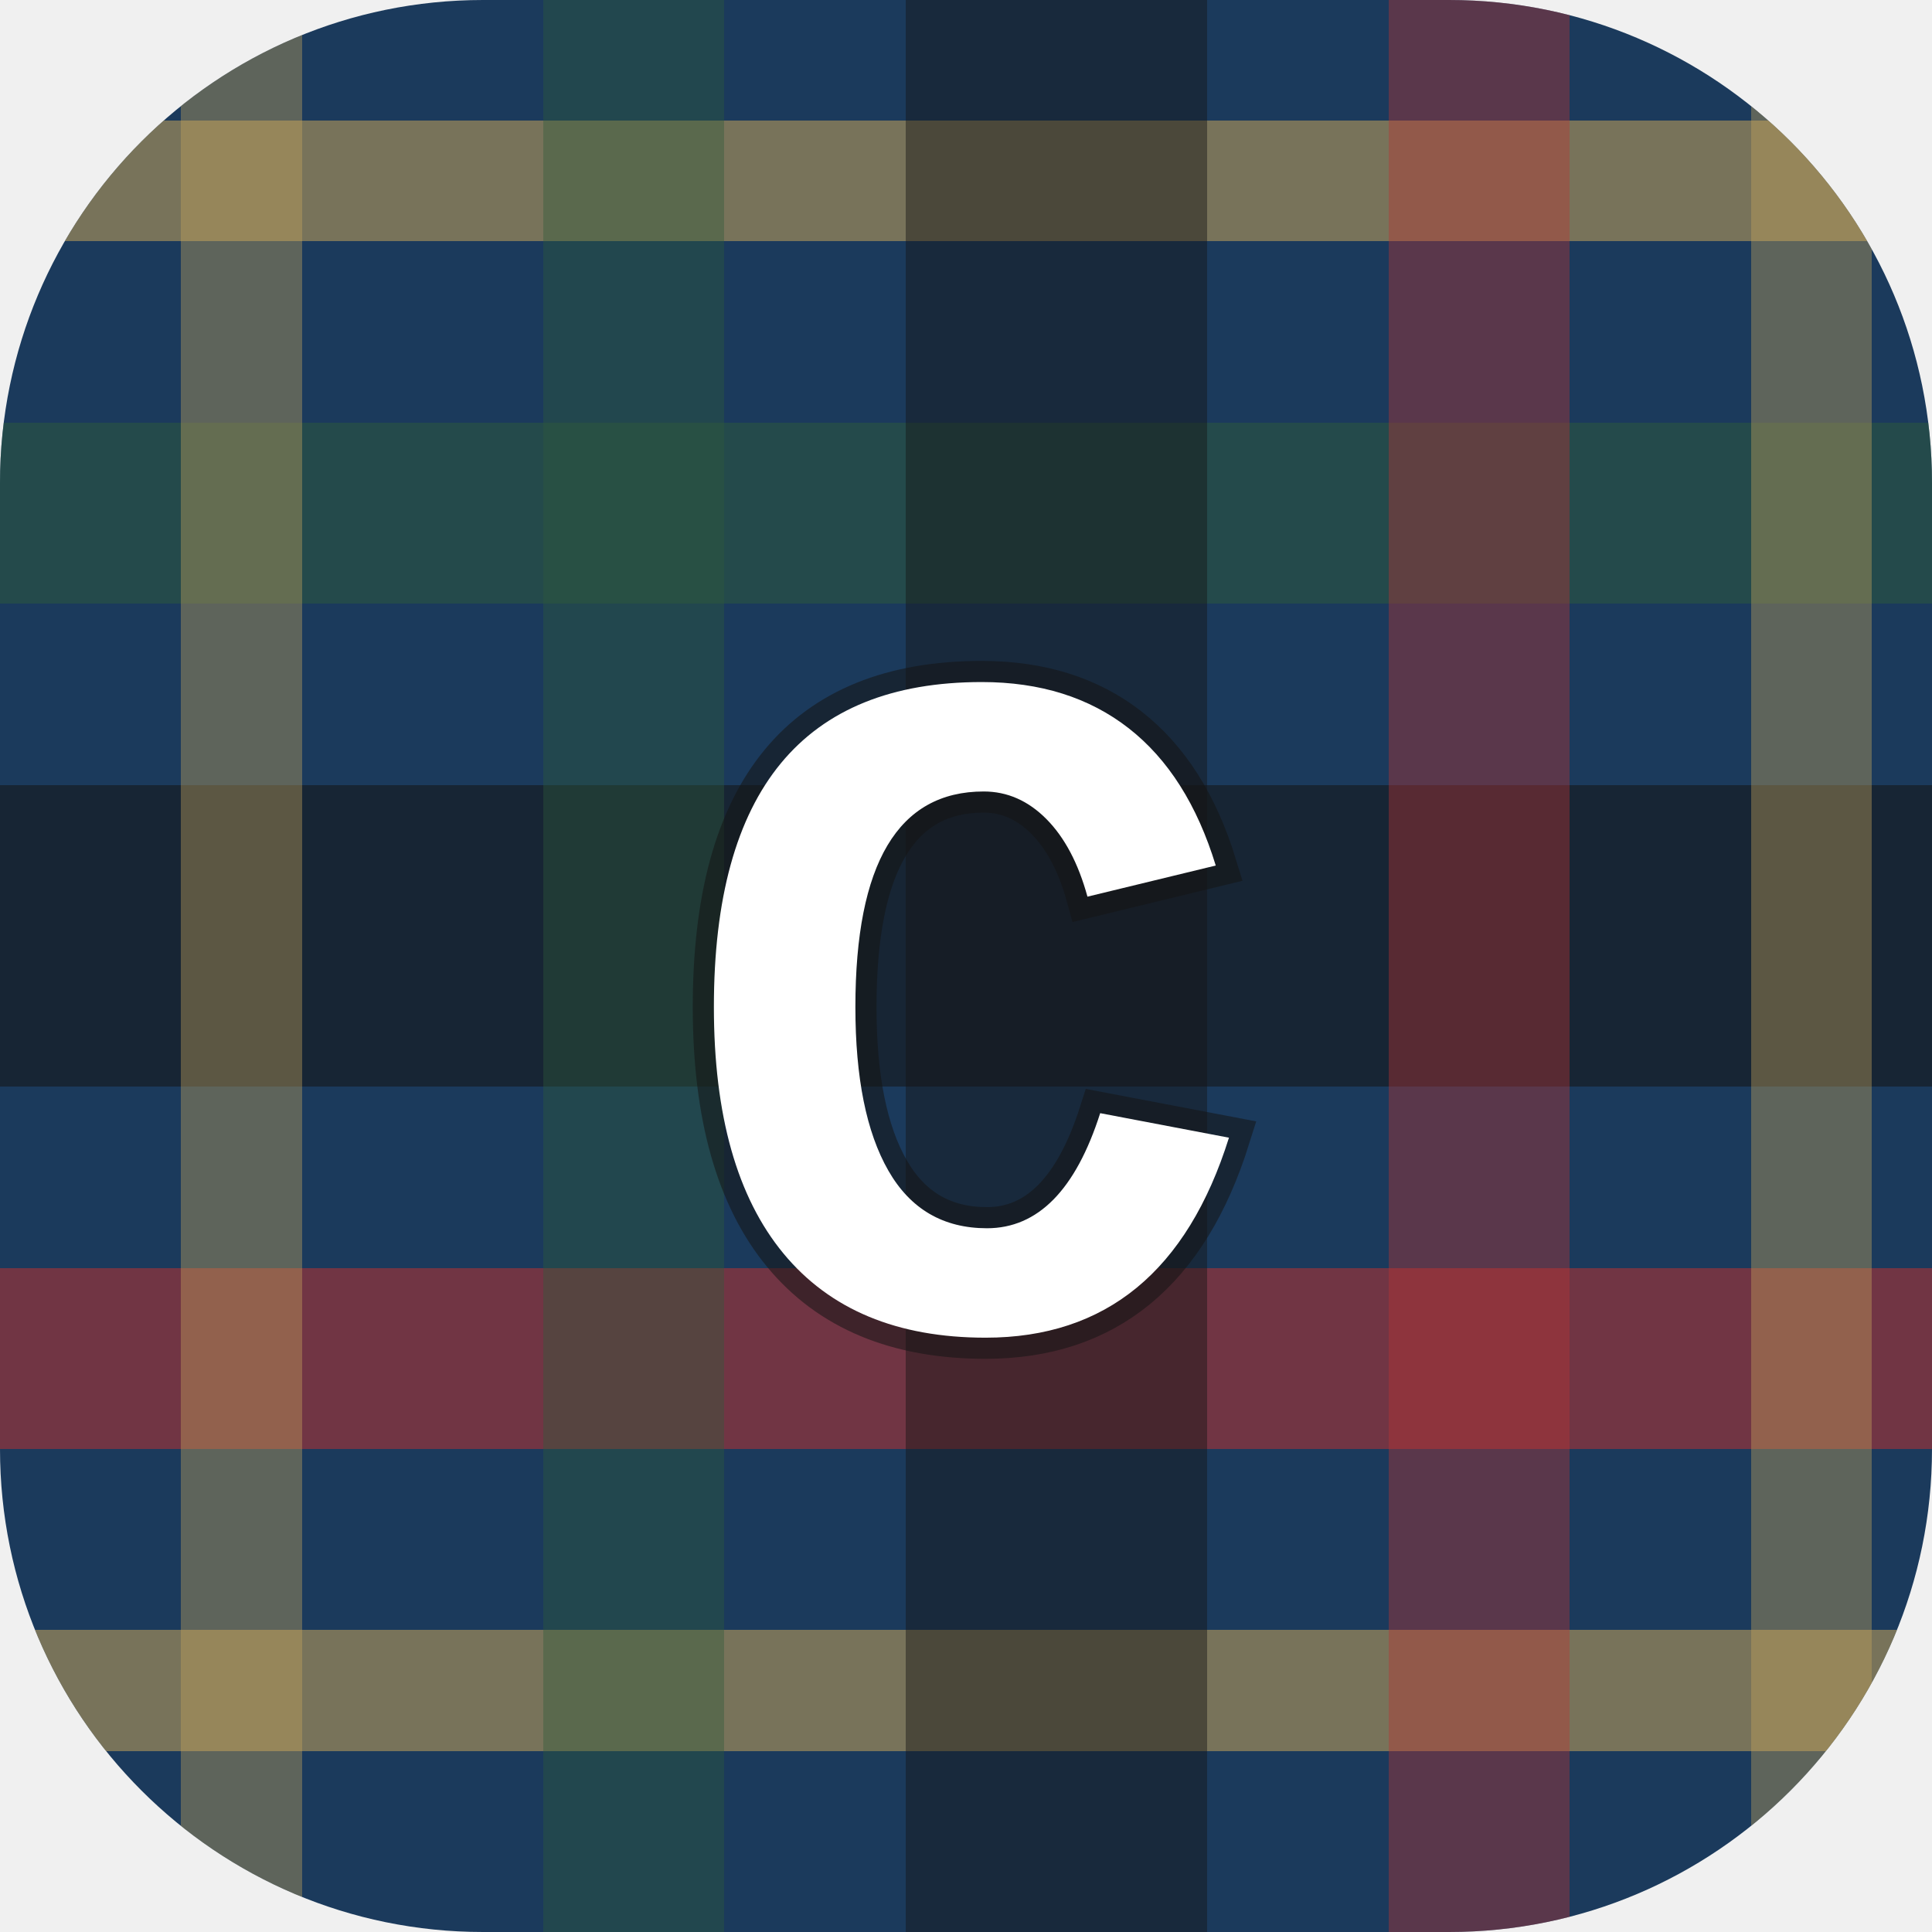
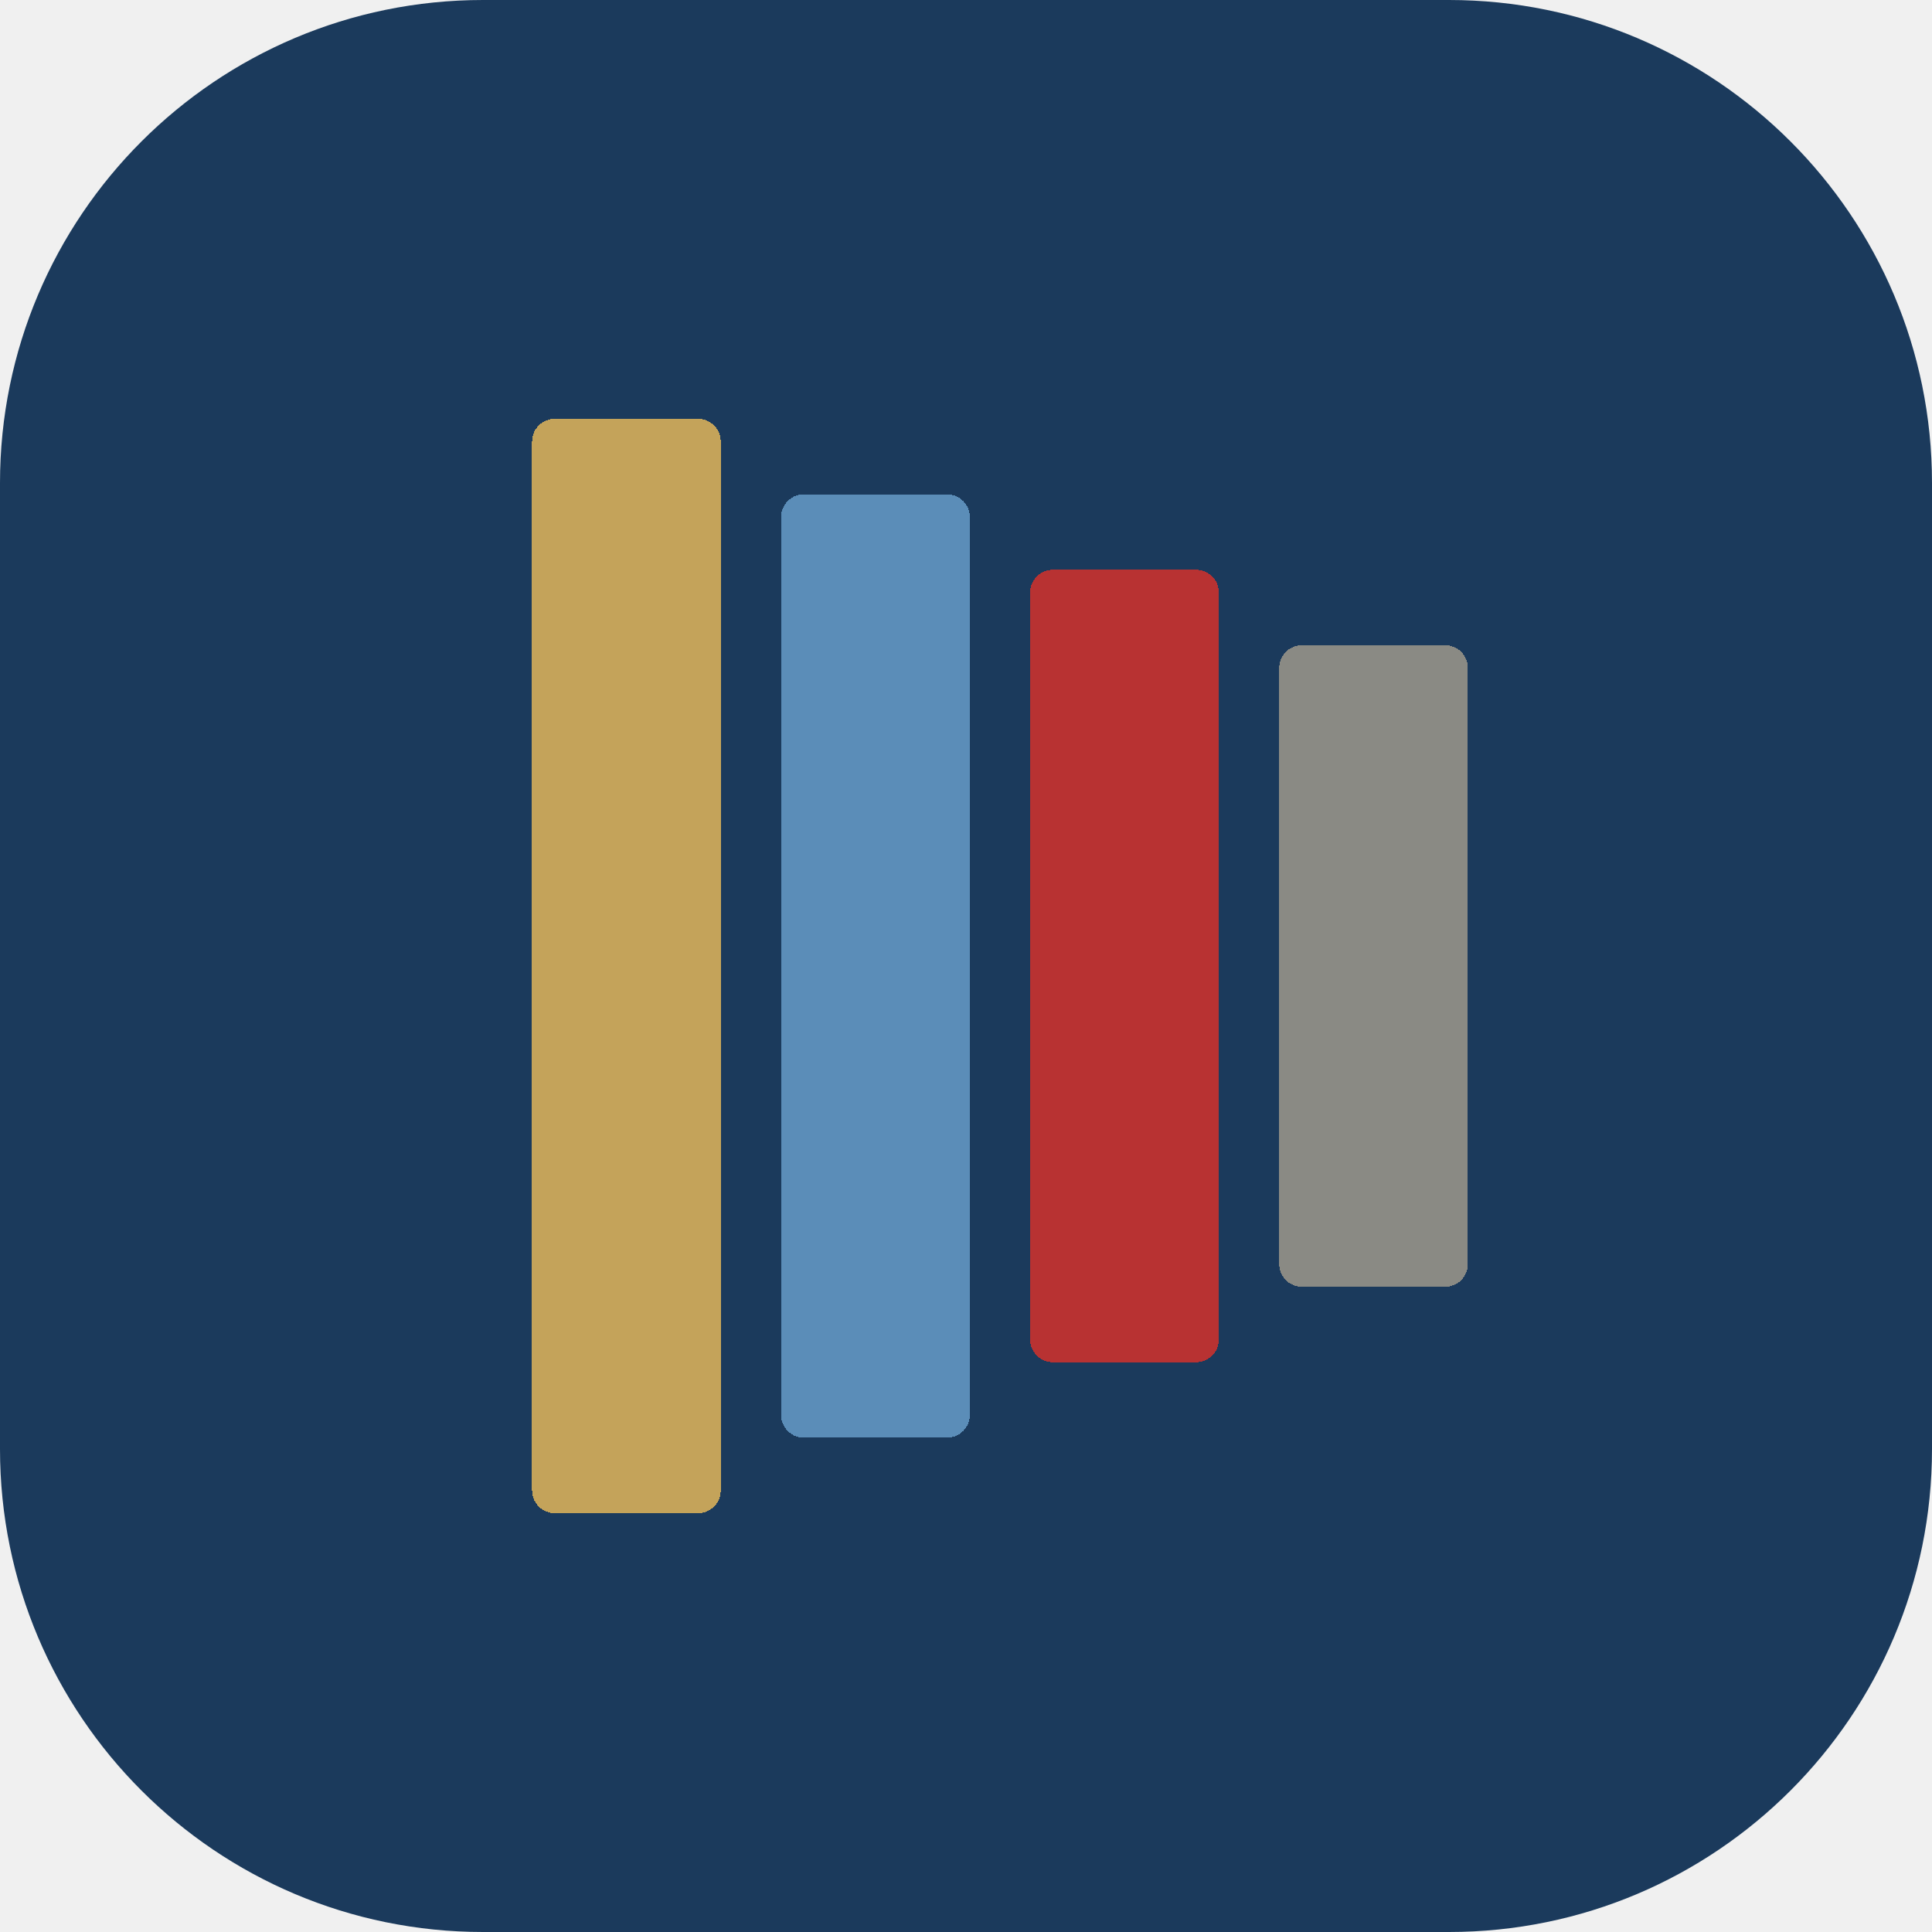
<svg xmlns="http://www.w3.org/2000/svg" viewBox="0 0 512 512" width="512" height="512">
  <defs>
    <clipPath id="carnegie-icon-clip">
      <rect width="512" height="512" rx="128" />
    </clipPath>
  </defs>
  <g clip-path="url(#carnegie-icon-clip)" shape-rendering="crispEdges">
    <rect width="512" height="512" fill="#1B3A5C" />
-     <rect x="0" y="32" width="512" height="32" fill="#C4A35A" opacity="0.55" />
-     <rect x="0" y="112" width="512" height="48" fill="#2D5A3A" opacity="0.5" />
-     <rect x="0" y="208" width="512" height="80" fill="#141414" opacity="0.55" />
-     <rect x="0" y="336" width="512" height="48" fill="#B83232" opacity="0.55" />
-     <rect x="0" y="432" width="512" height="32" fill="#C4A35A" opacity="0.55" />
-     <rect x="48" y="0" width="32" height="512" fill="#C4A35A" opacity="0.4" />
-     <rect x="144" y="0" width="48" height="512" fill="#2D5A3A" opacity="0.4" />
-     <rect x="240" y="0" width="80" height="512" fill="#141414" opacity="0.45" />
-     <rect x="368" y="0" width="48" height="512" fill="#B83232" opacity="0.4" />
-     <rect x="464" y="0" width="32" height="512" fill="#C4A35A" opacity="0.4" />
+     <rect x="141" y="111" width="50" height="290" fill="#C4A35A" rx="6" />
+     <rect x="207" y="131" width="50" height="250" fill="#5B8DB8" rx="6" />
+     <rect x="273" y="151" width="50" height="210" fill="#B83232" rx="6" />
+     <rect x="339" y="171" width="50" height="170" fill="#8A8A84" rx="6" />
  </g>
-   <text x="256" y="352" text-anchor="middle" font-family="'JetBrains Mono', 'Courier New', ui-monospace, monospace" font-size="256" font-weight="600" fill="#FFFFFF" style="paint-order: stroke; stroke: rgba(20,20,20,0.55); stroke-width: 11.2">C</text>
</svg>
